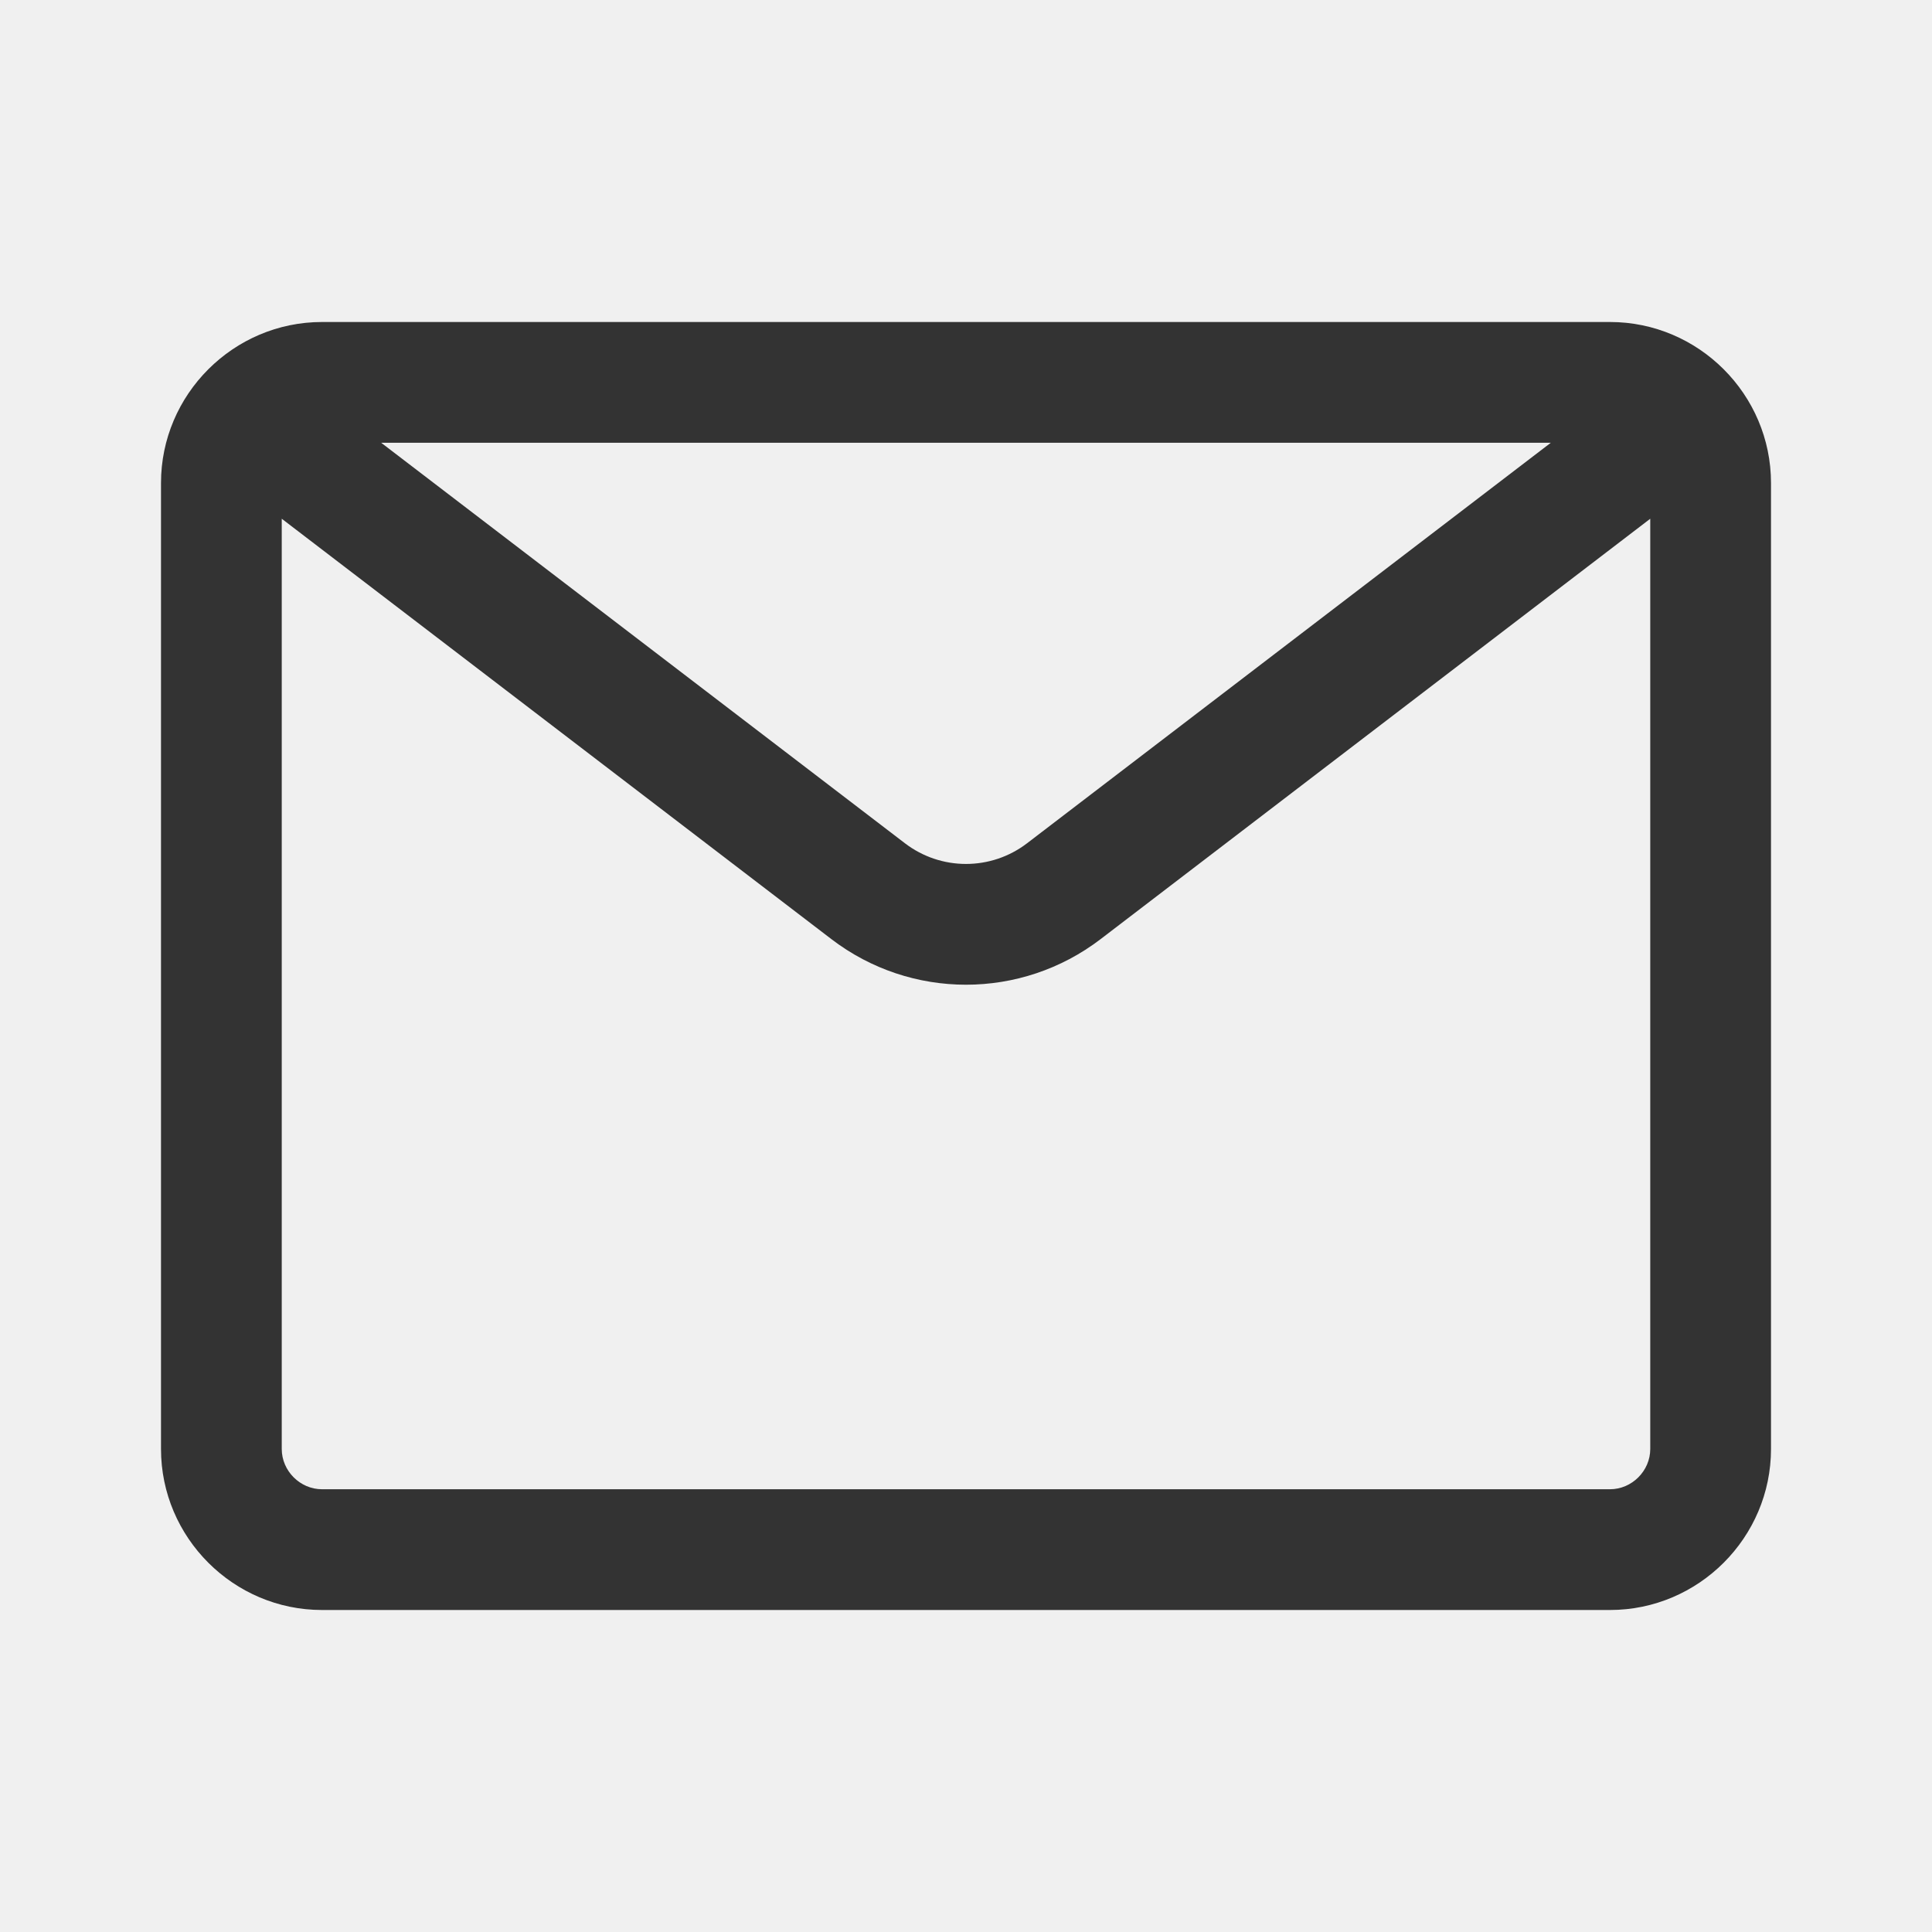
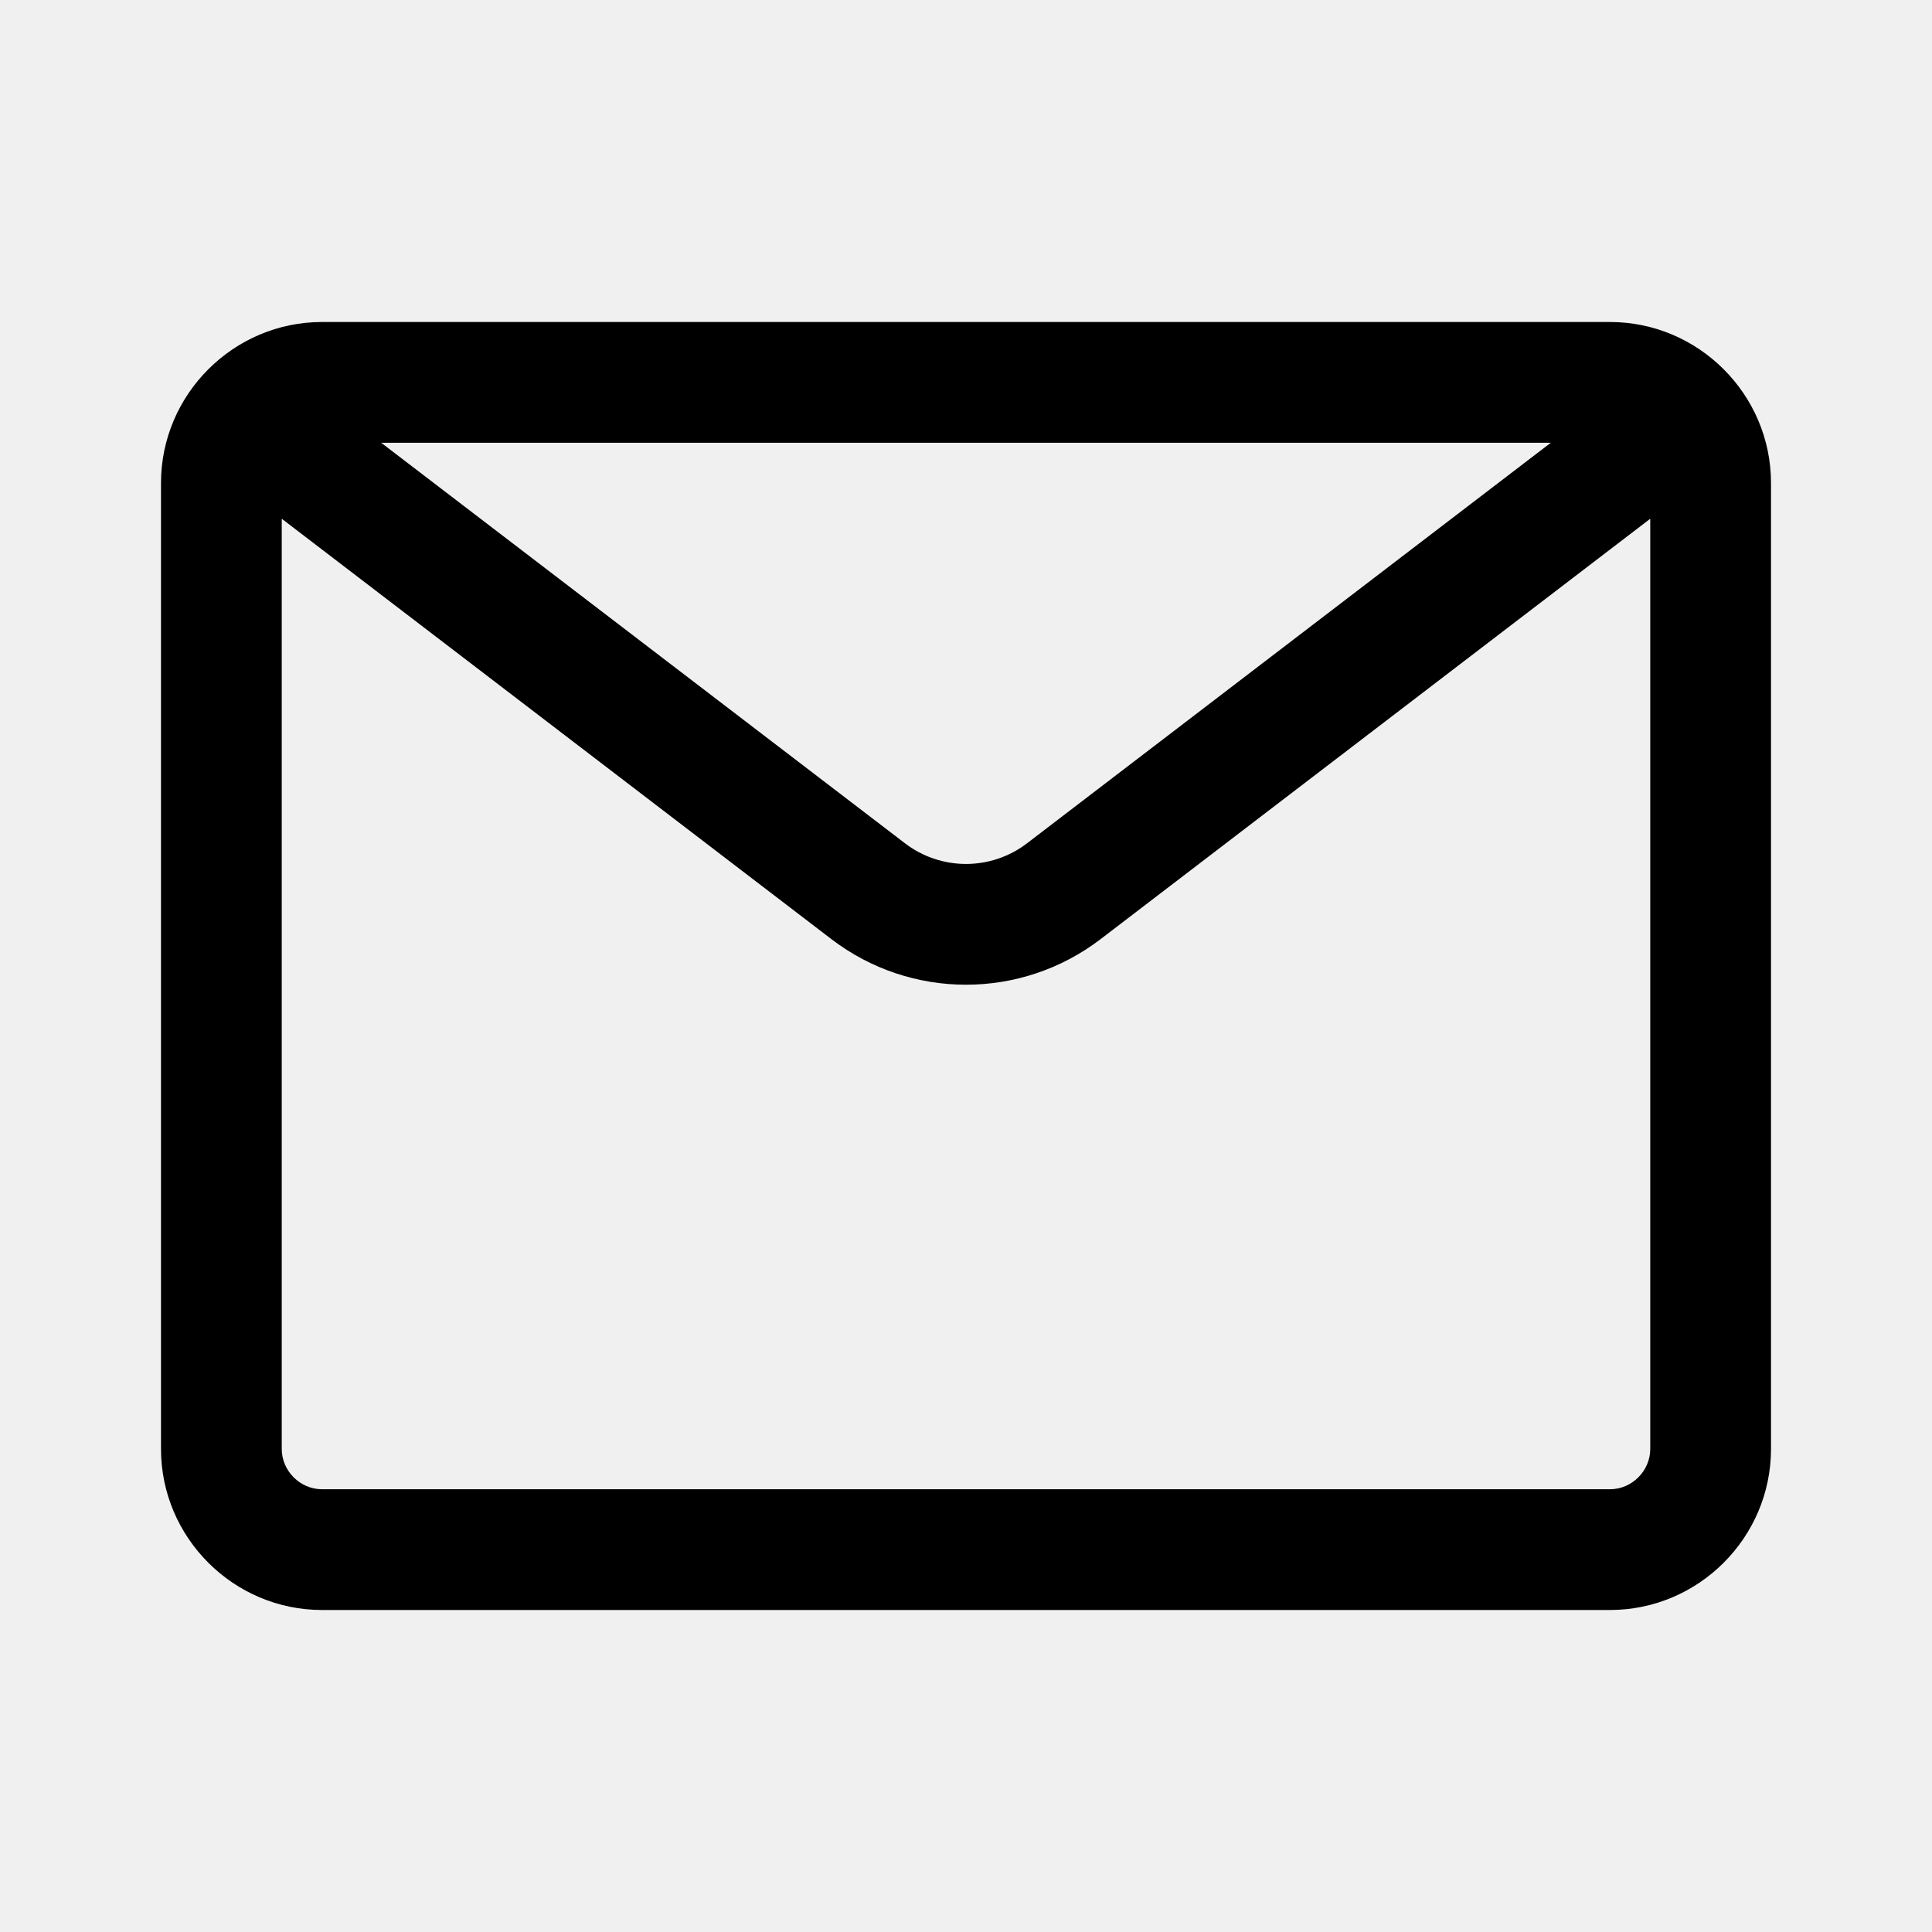
- <svg xmlns="http://www.w3.org/2000/svg" viewBox="0 0 24 24" fill="none">
+ <svg xmlns="http://www.w3.org/2000/svg" viewBox="0 0 24 24" fill="currentColor" data-slot="icon">
  <g clip-path="url(#clip0_2117_12170)">
-     <path d="M4 4H20C21.1 4 22 4.9 22 6V18C22 19.1 21.1 20 20 20H4C2.9 20 2 19.1 2 18V6C2 4.9 2.9 4 4 4ZM19.265 5.5H4.735L11.241 10.475C11.689 10.818 12.311 10.818 12.759 10.475L19.265 5.5ZM3.5 6.444V18C3.5 18.272 3.728 18.5 4 18.5H20C20.272 18.5 20.5 18.272 20.5 18V6.444L13.671 11.667C12.684 12.421 11.316 12.421 10.329 11.667L3.5 6.444Z" fill="#333333" />
+     <path d="M4 4H20C21.1 4 22 4.9 22 6V18C22 19.1 21.1 20 20 20H4C2.9 20 2 19.1 2 18V6C2 4.9 2.9 4 4 4ZM19.265 5.5H4.735L11.241 10.475C11.689 10.818 12.311 10.818 12.759 10.475L19.265 5.5ZM3.5 6.444V18C3.5 18.272 3.728 18.5 4 18.5H20C20.272 18.5 20.5 18.272 20.5 18V6.444L13.671 11.667C12.684 12.421 11.316 12.421 10.329 11.667L3.5 6.444Z" />
  </g>
  <defs>
    <clipPath id="clip0_2117_12170">
-       <rect width="24" height="24" fill="white" />
+       <rect width="24" height="24" />
    </clipPath>
  </defs>
</svg>
